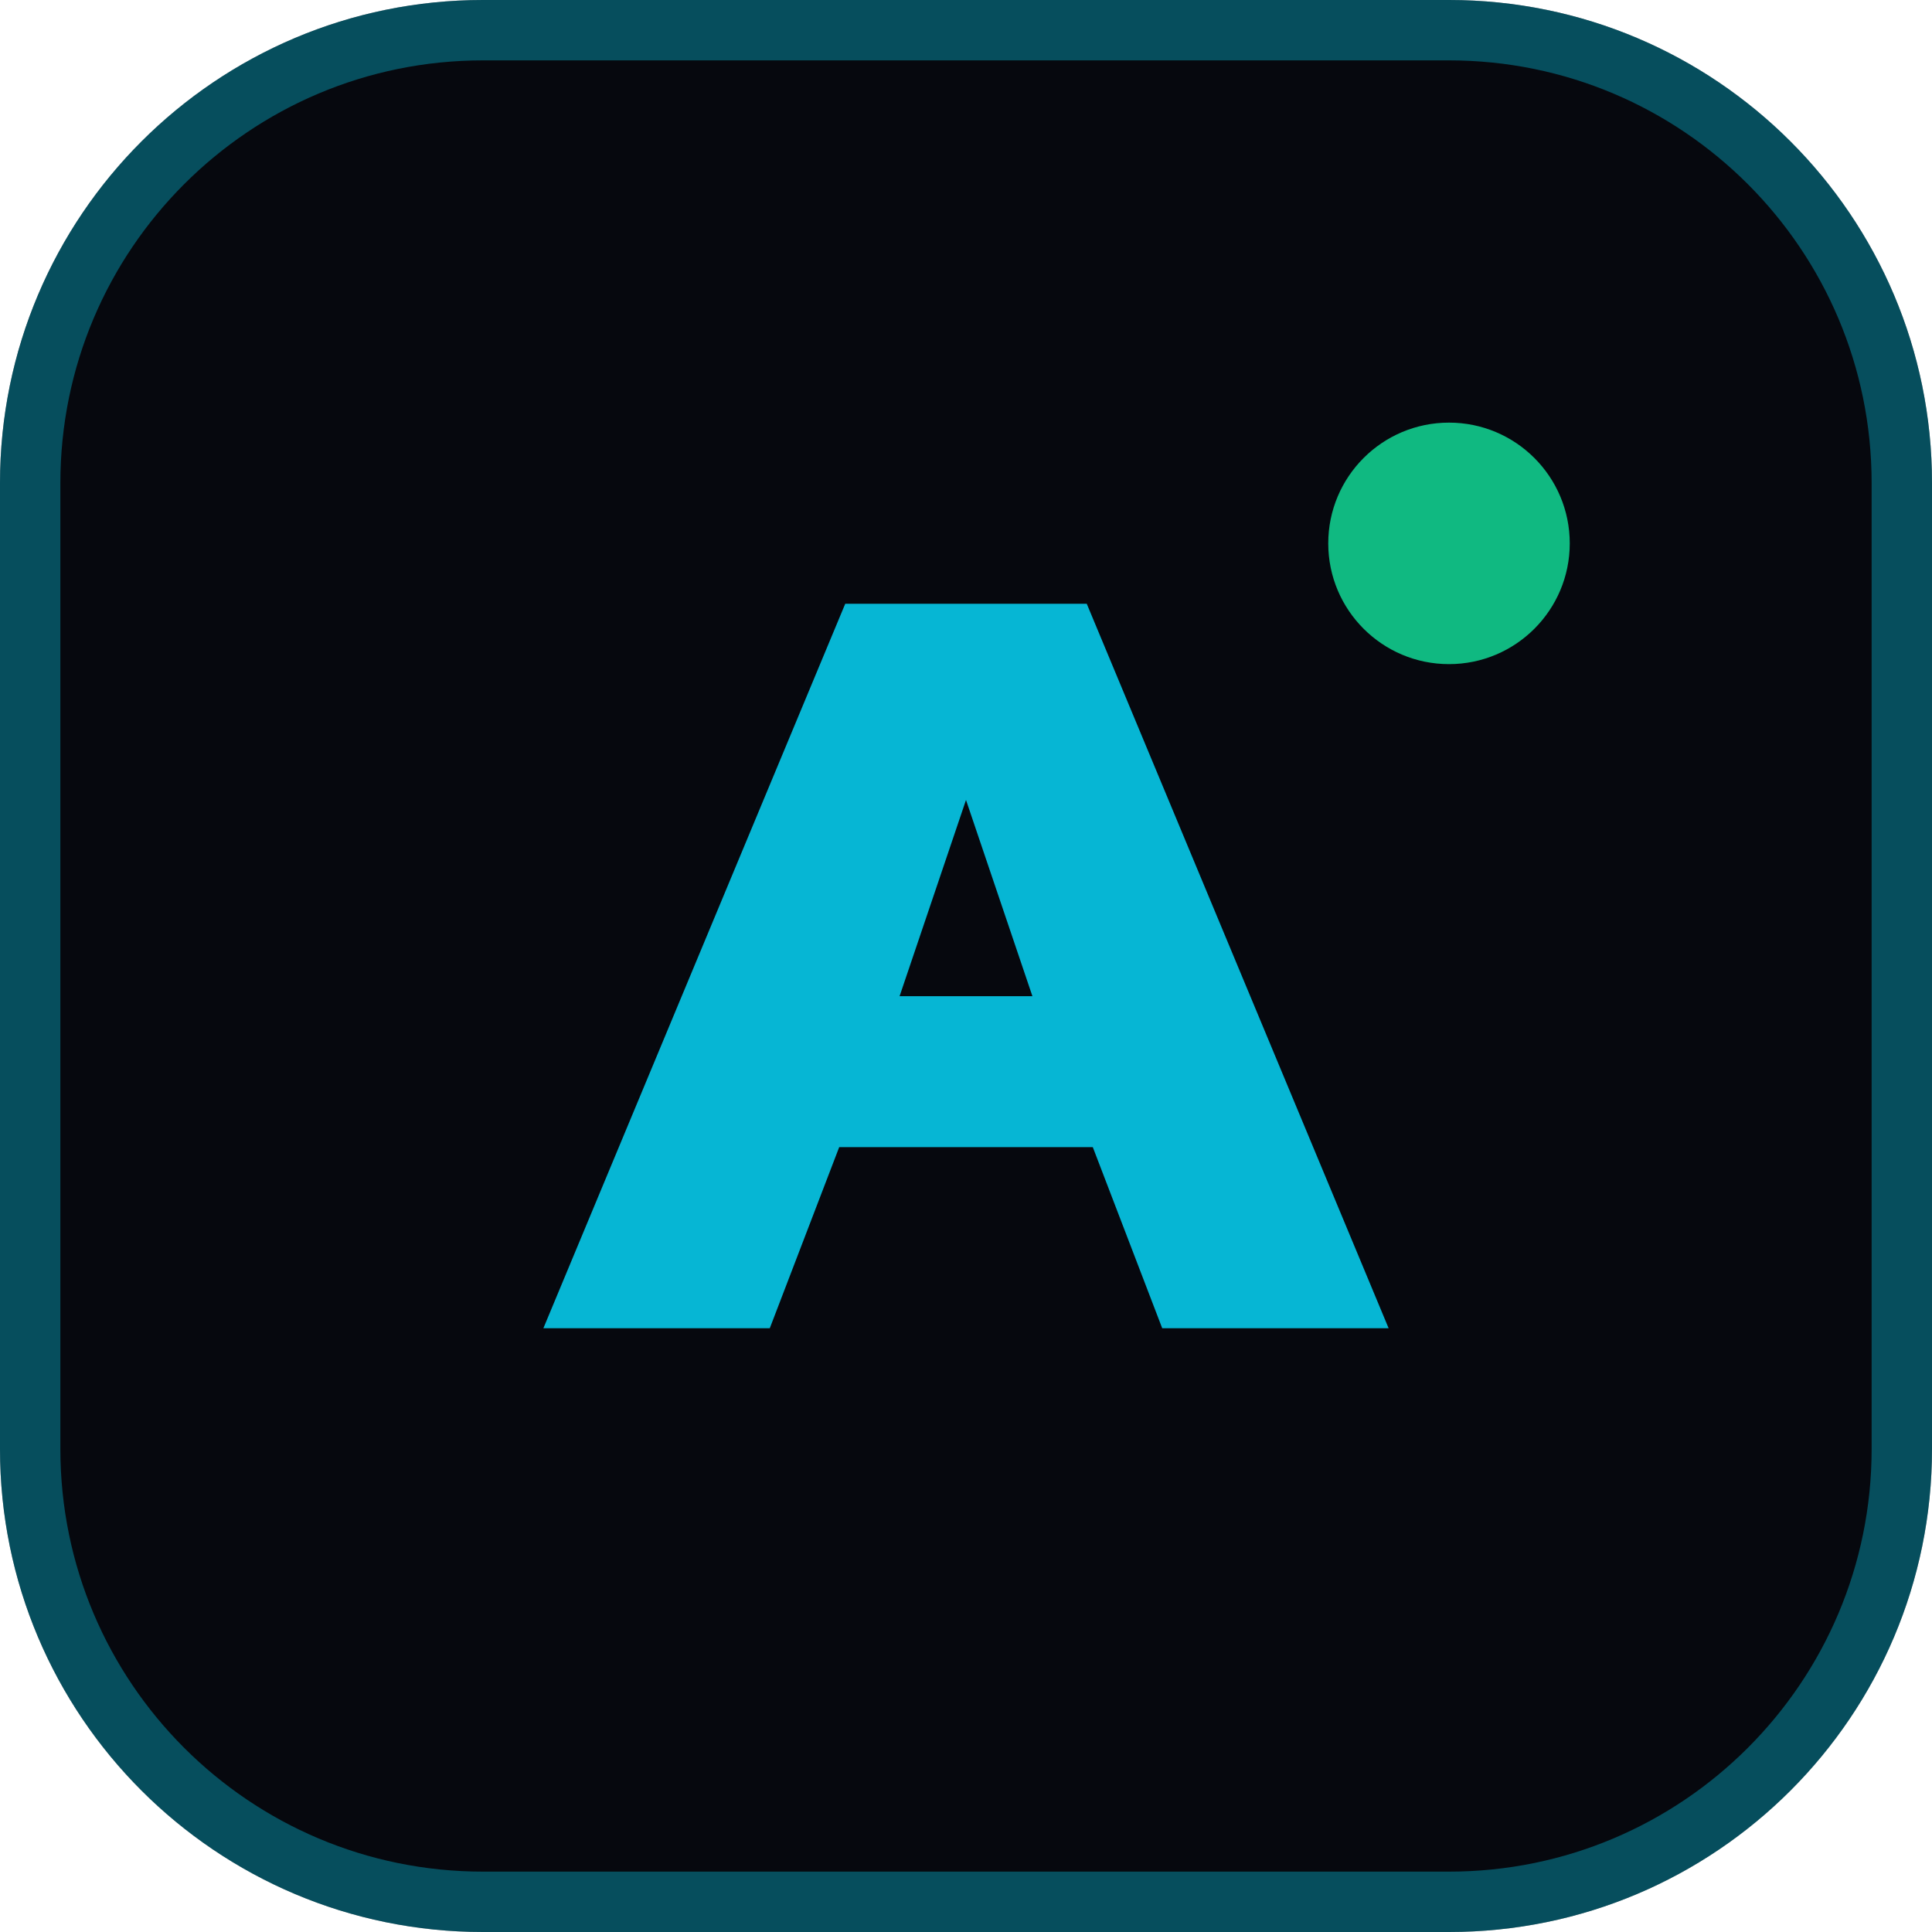
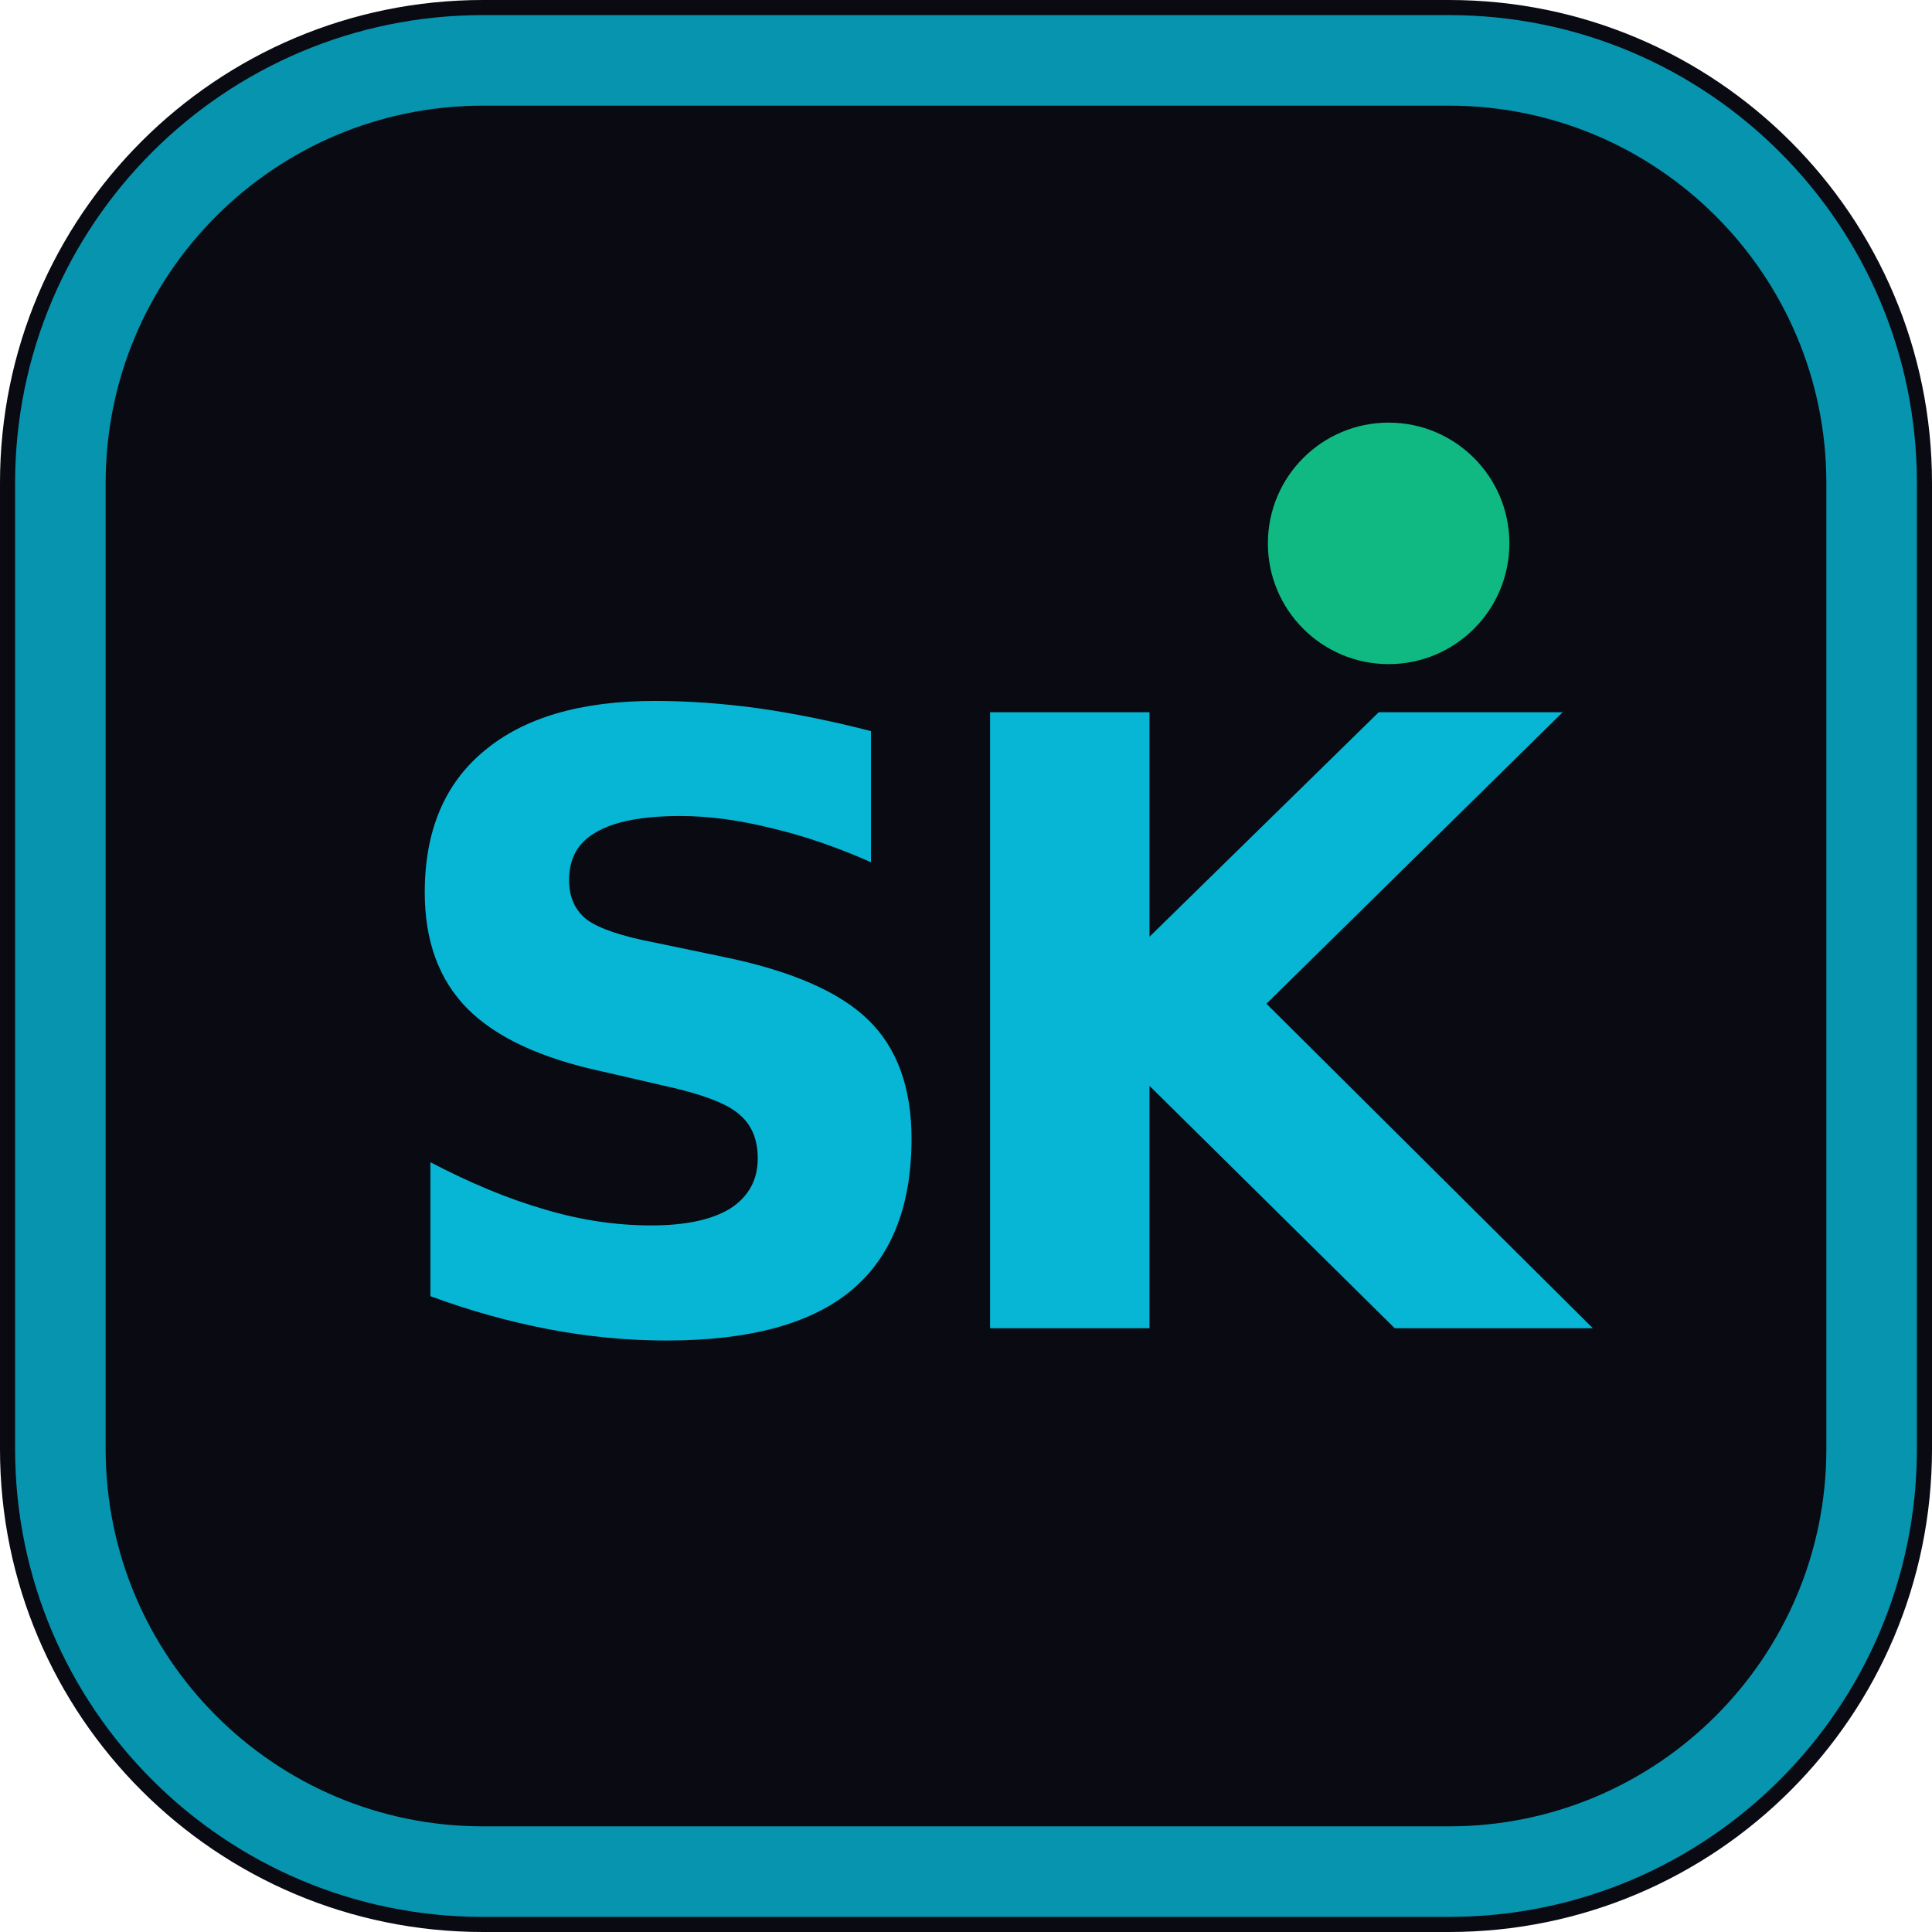
- <svg xmlns="http://www.w3.org/2000/svg" viewBox="0 0 64 64" fill="none">
-   <rect width="64" height="64" rx="16" fill="#06080e" />
-   <rect x="1" y="1" width="62" height="62" rx="15" stroke="#06b6d4" stroke-opacity="0.4" stroke-width="2" />
-   <path d="M18 44L28 20H36L46 44H38.5L36.2 38H27.8L25.5 44H18ZM29.8 33H34.2L32 26.5L29.8 33Z" fill="#06b6d4" />
-   <circle cx="48" cy="18" r="4" fill="#10b981" />
+ <svg xmlns="http://www.w3.org/2000/svg" viewBox="0 0 32 32">
+   <rect width="32" height="32" rx="8" fill="#090a12" />
+   <rect x="1" y="1" width="30" height="30" rx="7" fill="none" stroke="#06b6d4" stroke-width="1.5" stroke-opacity="0.8" />
+   <text x="16" y="22" text-anchor="middle" fill="#06b6d4" font-family="DejaVu Sans, Arial, sans-serif" font-weight="900" font-size="14" letter-spacing="-1">SK</text>
+   <circle cx="23" cy="9" r="2" fill="#10b981" />
</svg>
